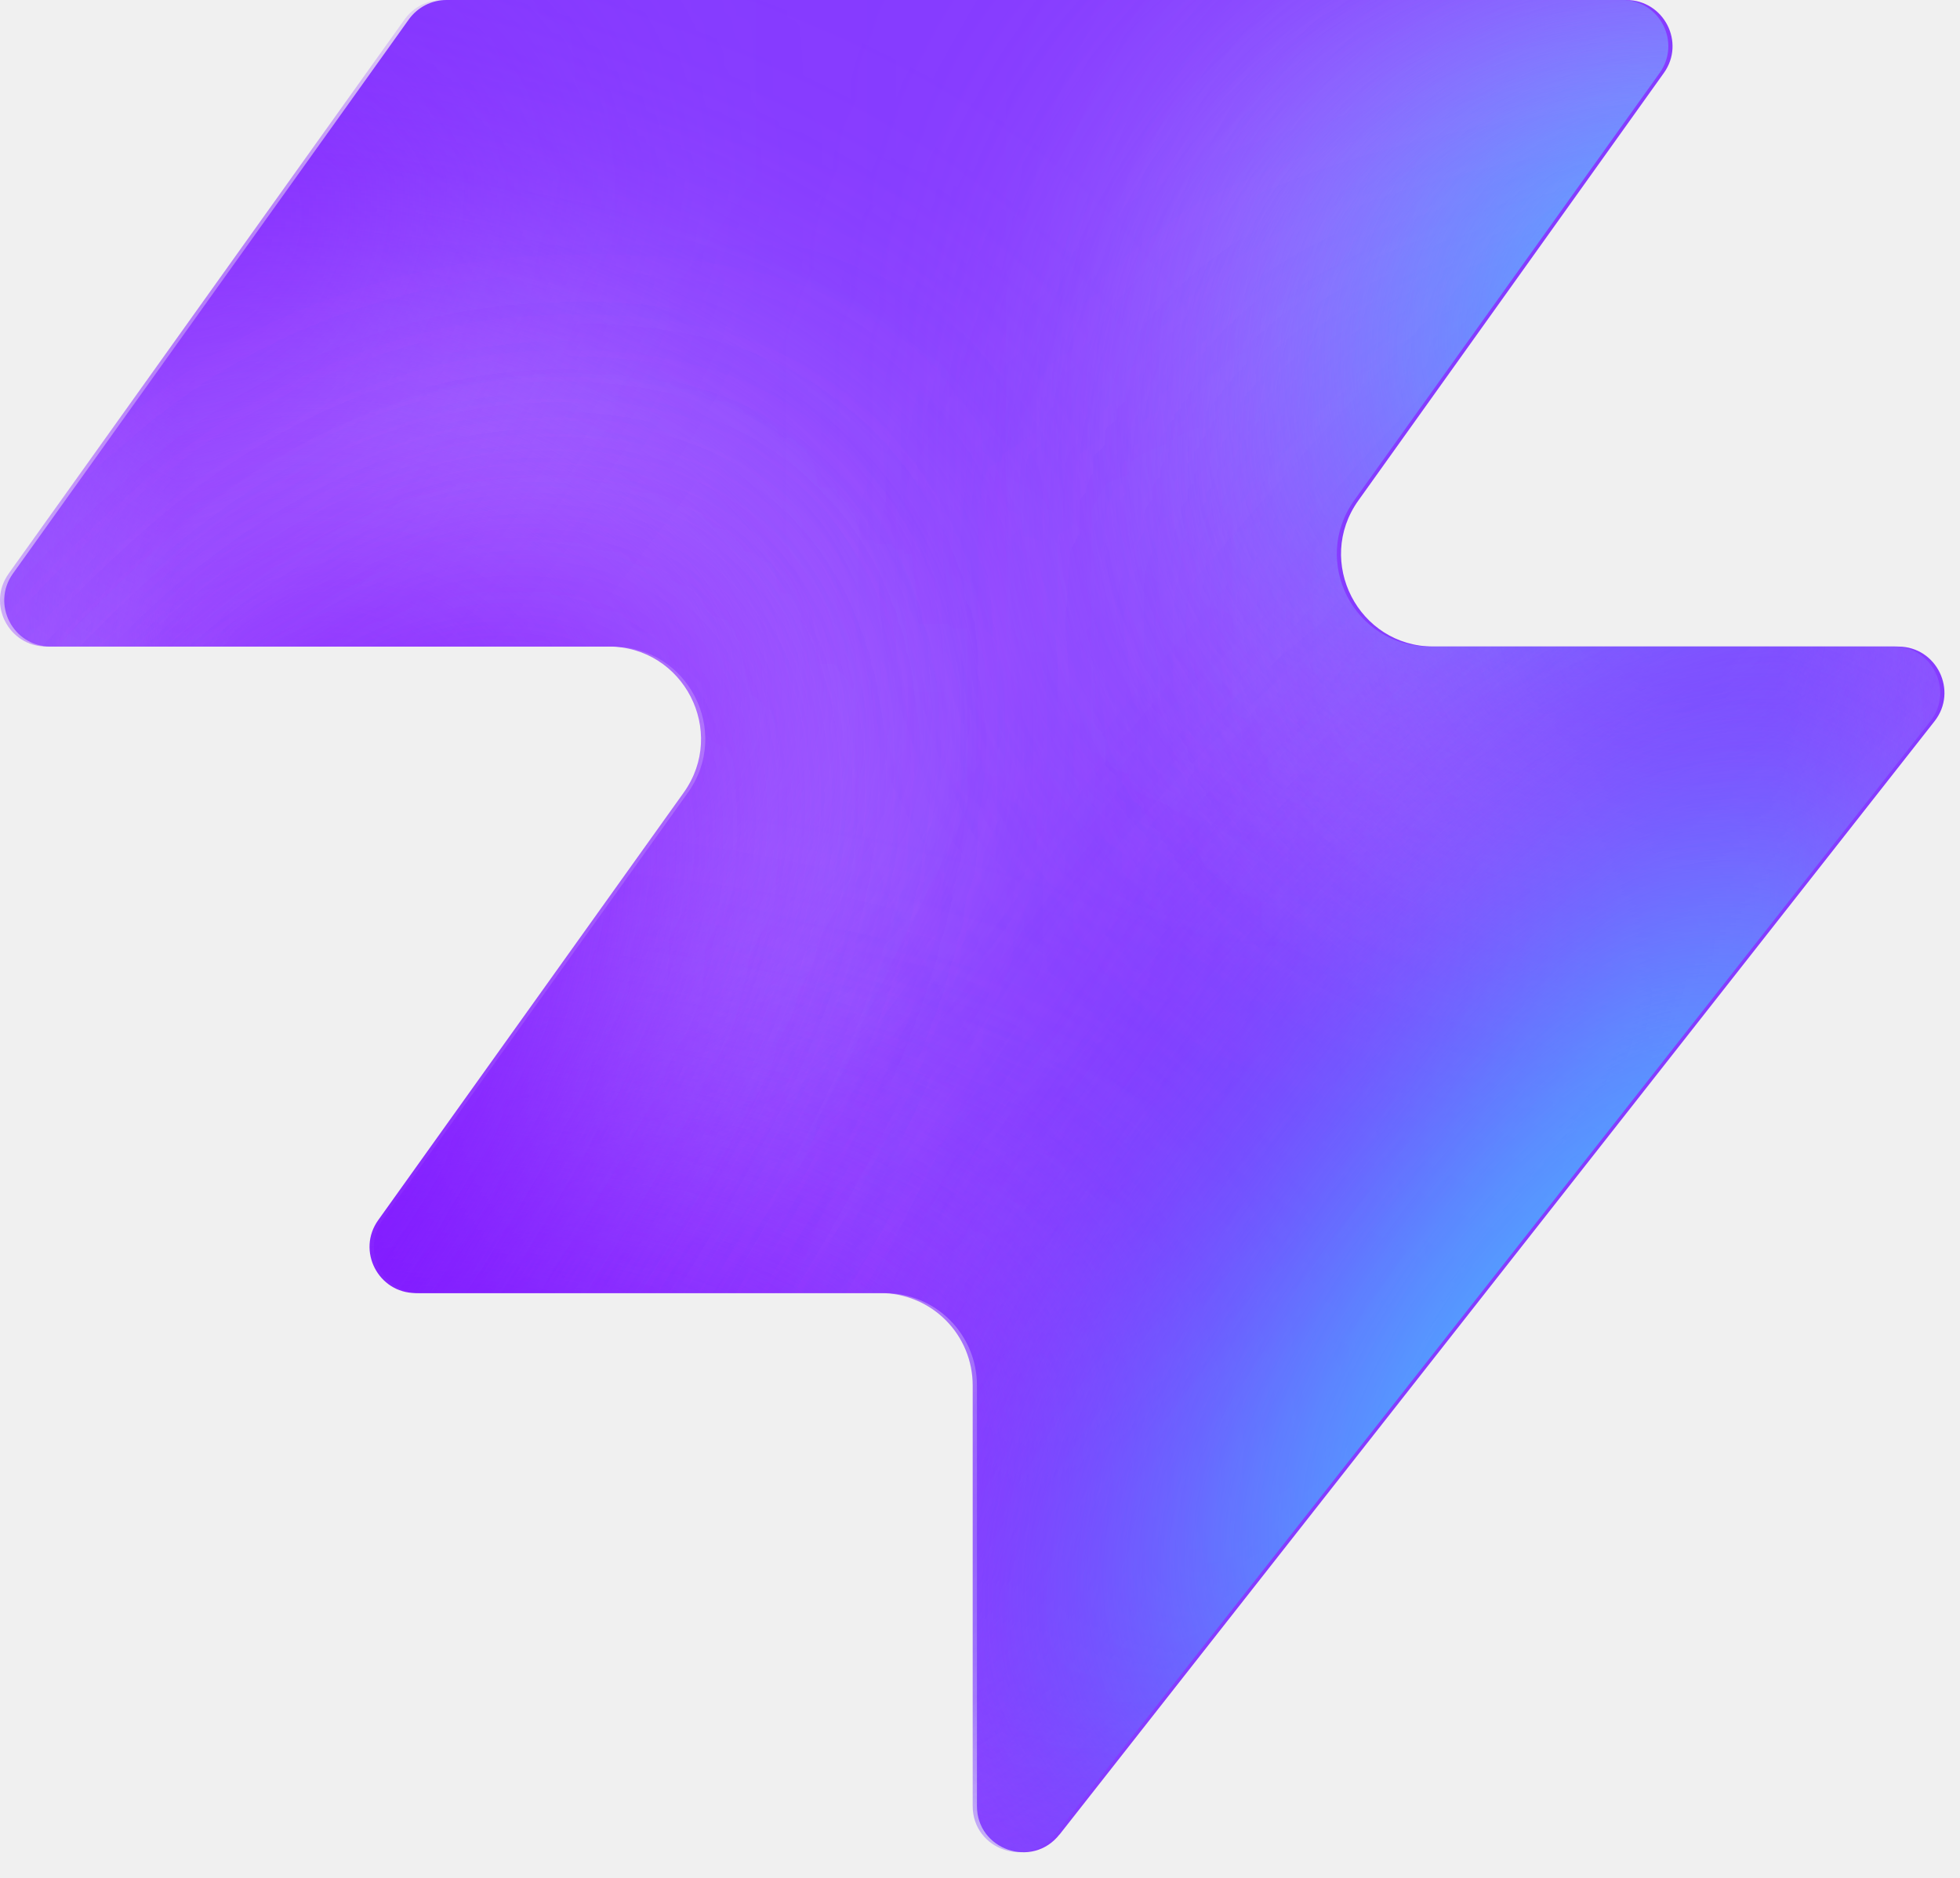
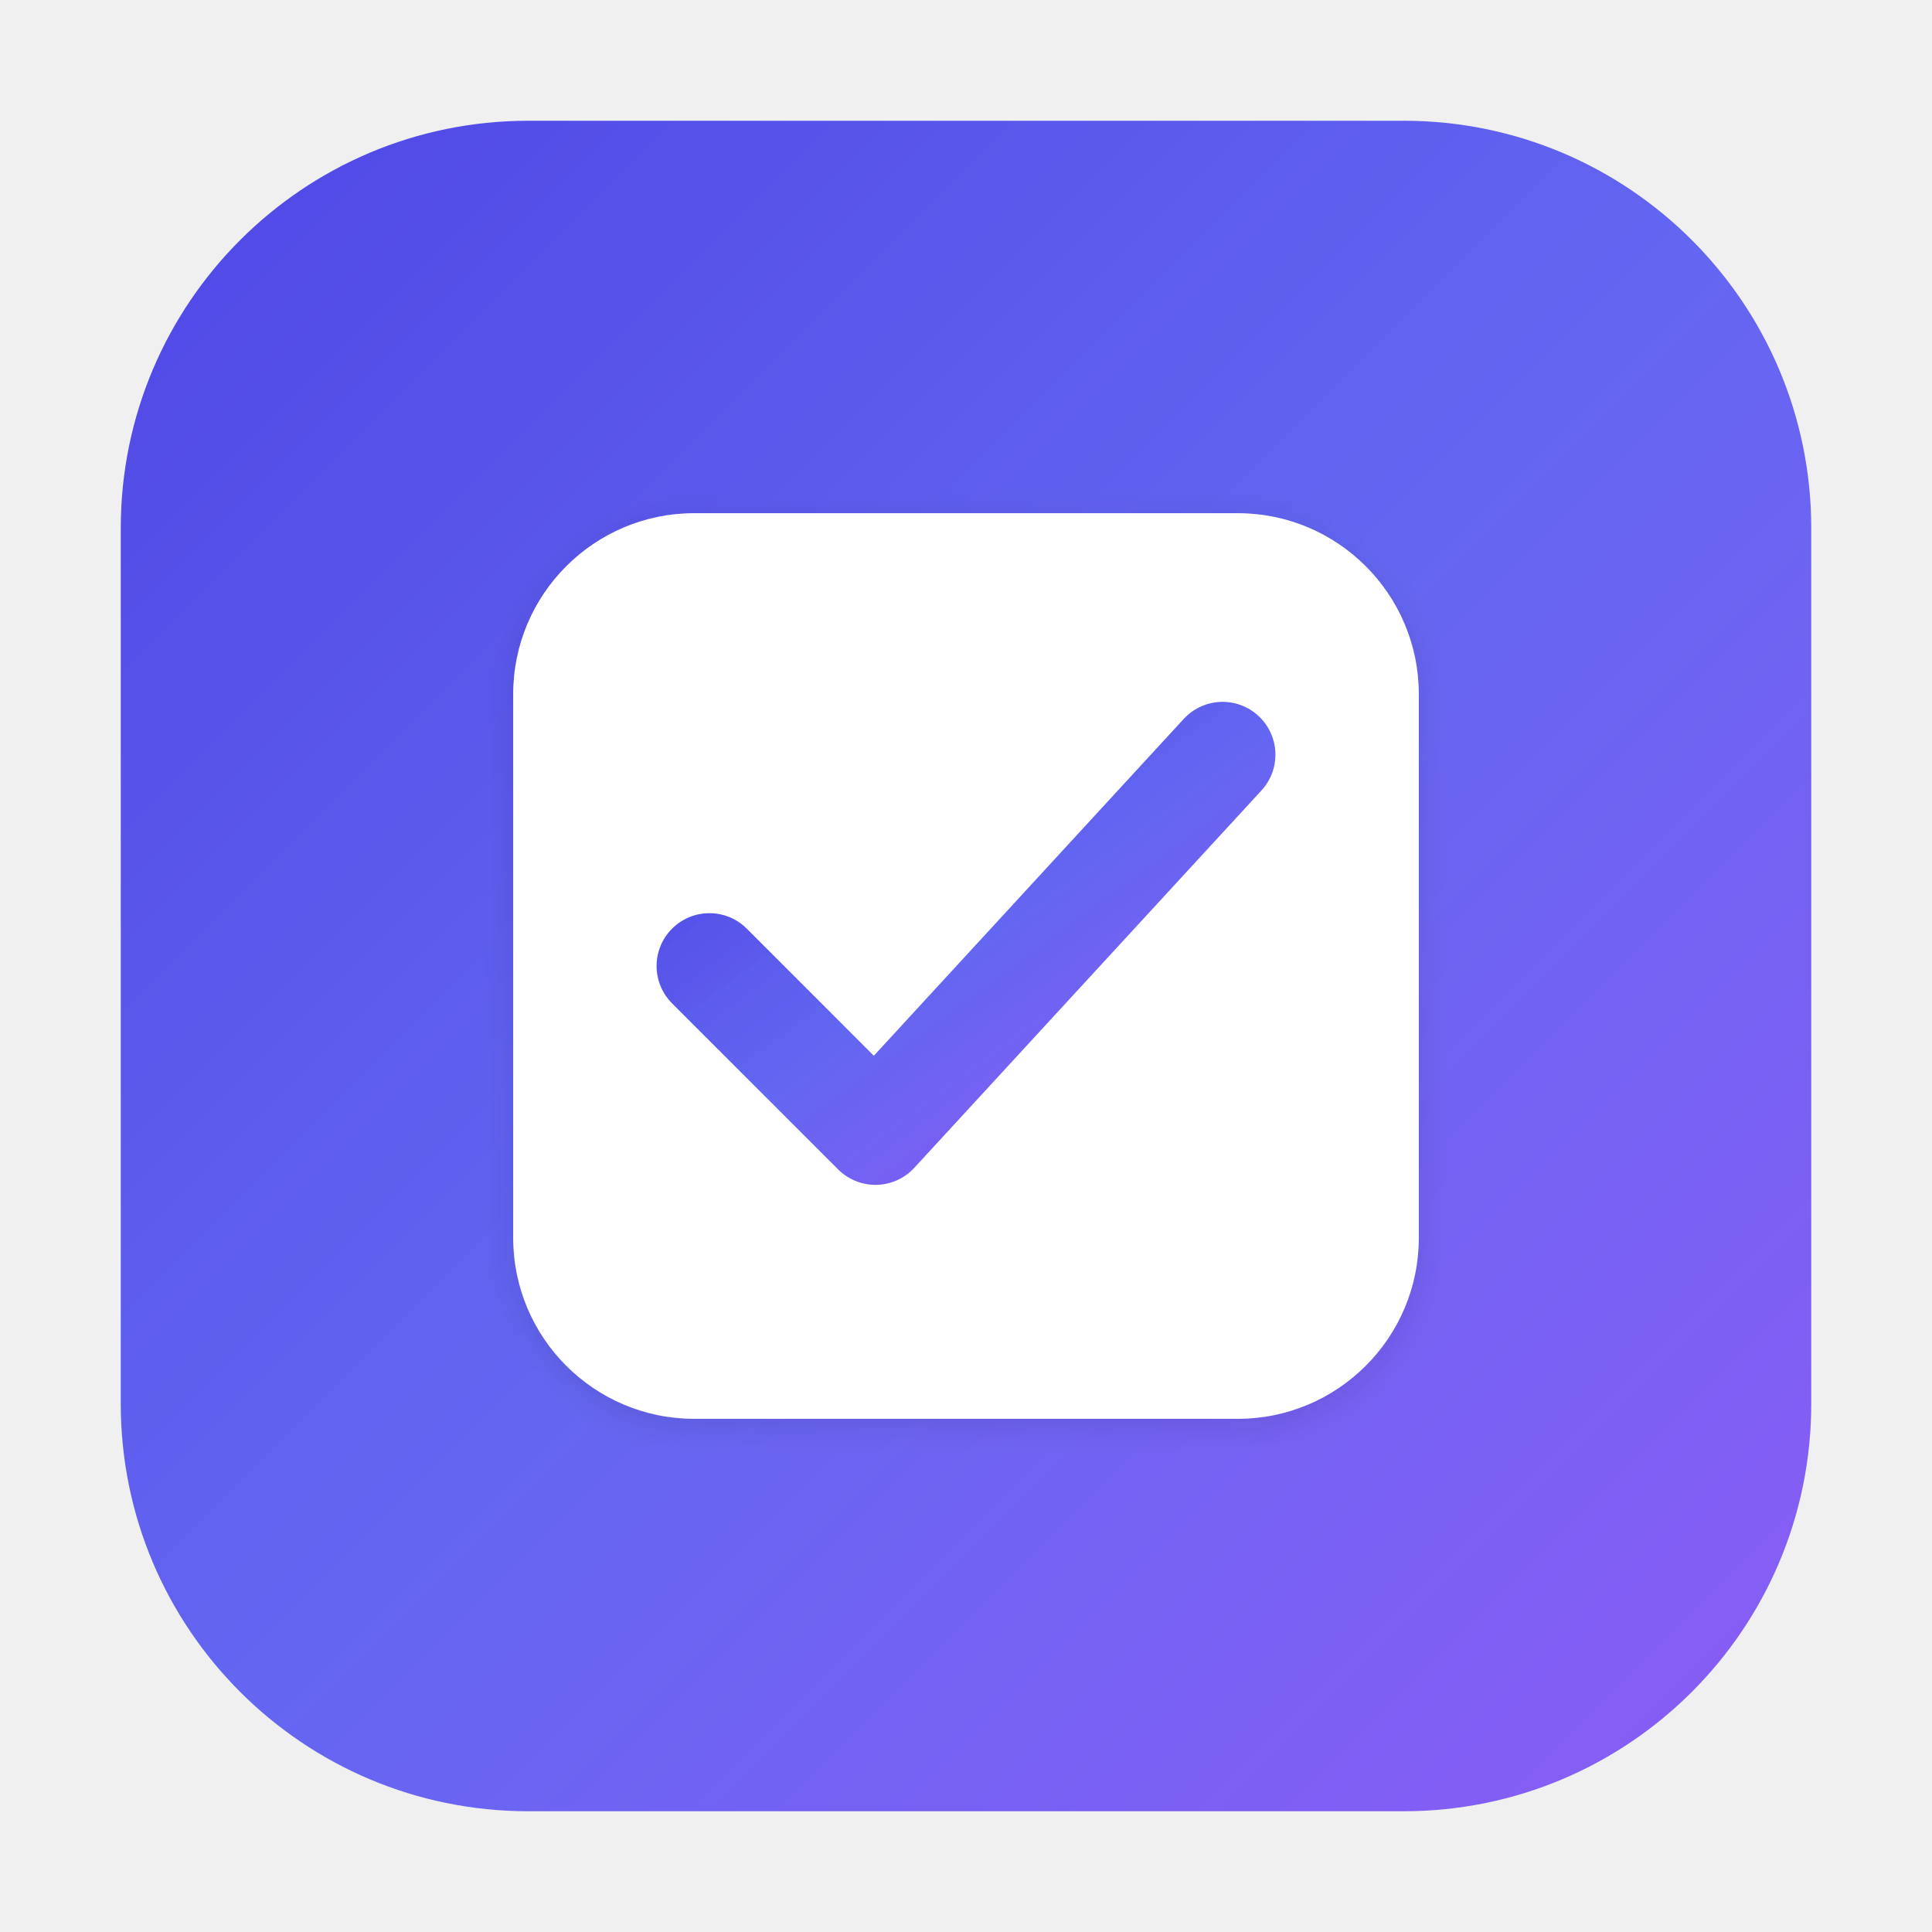
- <svg xmlns="http://www.w3.org/2000/svg" width="48" height="46" fill="none" viewBox="0 0 48 46">
-   <path fill="#863bff" d="M25.946 44.938c-.664.845-2.021.375-2.021-.698V33.937a2.26 2.26 0 0 0-2.262-2.262H10.287c-.92 0-1.456-1.04-.92-1.788l7.48-10.471c1.07-1.497 0-3.578-1.842-3.578H1.237c-.92 0-1.456-1.04-.92-1.788L10.013.474c.214-.297.556-.474.92-.474h28.894c.92 0 1.456 1.04.92 1.788l-7.48 10.471c-1.07 1.498 0 3.579 1.842 3.579h11.377c.943 0 1.473 1.088.89 1.83L25.947 44.94z" style="fill:#863bff;fill:color(display-p3 .525 .23 1);fill-opacity:1" />
-   <mask id="a" width="48" height="46" x="0" y="0" maskUnits="userSpaceOnUse" style="mask-type:alpha">
-     <path fill="#000" d="M25.842 44.938c-.664.844-2.021.375-2.021-.698V33.937a2.26 2.26 0 0 0-2.262-2.262H10.183c-.92 0-1.456-1.04-.92-1.788l7.48-10.471c1.07-1.498 0-3.579-1.842-3.579H1.133c-.92 0-1.456-1.04-.92-1.787L9.91.473c.214-.297.556-.474.92-.474h28.894c.92 0 1.456 1.04.92 1.788l-7.48 10.471c-1.07 1.498 0 3.578 1.842 3.578h11.377c.943 0 1.473 1.088.89 1.832L25.843 44.94z" style="fill:#000;fill-opacity:1" />
-   </mask>
-   <g mask="url(#a)">
-     <g filter="url(#b)">
-       <ellipse cx="5.508" cy="14.704" fill="#ede6ff" rx="5.508" ry="14.704" style="fill:#ede6ff;fill:color(display-p3 .927 .903 1);fill-opacity:1" transform="matrix(.00324 1 1 -.00324 -4.47 31.516)" />
-     </g>
-     <g filter="url(#c)">
-       <ellipse cx="10.399" cy="29.851" fill="#ede6ff" rx="10.399" ry="29.851" style="fill:#ede6ff;fill:color(display-p3 .927 .903 1);fill-opacity:1" transform="matrix(.00324 1 1 -.00324 -39.328 7.883)" />
-     </g>
-     <g filter="url(#d)">
-       <ellipse cx="5.508" cy="30.487" fill="#7e14ff" rx="5.508" ry="30.487" style="fill:#7e14ff;fill:color(display-p3 .492 .077 1);fill-opacity:1" transform="rotate(89.814 -25.913 -14.639)scale(1 -1)" />
-     </g>
-     <g filter="url(#e)">
-       <ellipse cx="5.508" cy="30.599" fill="#7e14ff" rx="5.508" ry="30.599" style="fill:#7e14ff;fill:color(display-p3 .492 .077 1);fill-opacity:1" transform="rotate(89.814 -32.644 -3.334)scale(1 -1)" />
-     </g>
-     <g filter="url(#f)">
-       <ellipse cx="5.508" cy="30.599" fill="#7e14ff" rx="5.508" ry="30.599" style="fill:#7e14ff;fill:color(display-p3 .492 .077 1);fill-opacity:1" transform="matrix(.00324 1 1 -.00324 -34.34 30.47)" />
-     </g>
-     <g filter="url(#g)">
-       <ellipse cx="14.072" cy="22.078" fill="#ede6ff" rx="14.072" ry="22.078" style="fill:#ede6ff;fill:color(display-p3 .927 .903 1);fill-opacity:1" transform="rotate(93.35 24.506 48.493)scale(-1 1)" />
-     </g>
-     <g filter="url(#h)">
-       <ellipse cx="3.47" cy="21.501" fill="#7e14ff" rx="3.47" ry="21.501" style="fill:#7e14ff;fill:color(display-p3 .492 .077 1);fill-opacity:1" transform="rotate(89.009 28.708 47.59)scale(-1 1)" />
-     </g>
-     <g filter="url(#i)">
-       <ellipse cx="3.47" cy="21.501" fill="#7e14ff" rx="3.47" ry="21.501" style="fill:#7e14ff;fill:color(display-p3 .492 .077 1);fill-opacity:1" transform="rotate(89.009 28.708 47.59)scale(-1 1)" />
-     </g>
-     <g filter="url(#j)">
-       <ellipse cx=".387" cy="8.972" fill="#7e14ff" rx="4.407" ry="29.108" style="fill:#7e14ff;fill:color(display-p3 .492 .077 1);fill-opacity:1" transform="rotate(39.51 .387 8.972)" />
-     </g>
-     <g filter="url(#k)">
-       <ellipse cx="47.523" cy="-6.092" fill="#7e14ff" rx="4.407" ry="29.108" style="fill:#7e14ff;fill:color(display-p3 .492 .077 1);fill-opacity:1" transform="rotate(37.892 47.523 -6.092)" />
-     </g>
-     <g filter="url(#l)">
-       <ellipse cx="41.412" cy="6.333" fill="#47bfff" rx="5.971" ry="9.665" style="fill:#47bfff;fill:color(display-p3 .28 .748 1);fill-opacity:1" transform="rotate(37.892 41.412 6.333)" />
-     </g>
-     <g filter="url(#m)">
-       <ellipse cx="-1.879" cy="38.332" fill="#7e14ff" rx="4.407" ry="29.108" style="fill:#7e14ff;fill:color(display-p3 .492 .077 1);fill-opacity:1" transform="rotate(37.892 -1.88 38.332)" />
-     </g>
-     <g filter="url(#n)">
-       <ellipse cx="-1.879" cy="38.332" fill="#7e14ff" rx="4.407" ry="29.108" style="fill:#7e14ff;fill:color(display-p3 .492 .077 1);fill-opacity:1" transform="rotate(37.892 -1.88 38.332)" />
-     </g>
-     <g filter="url(#o)">
-       <ellipse cx="35.651" cy="29.907" fill="#7e14ff" rx="4.407" ry="29.108" style="fill:#7e14ff;fill:color(display-p3 .492 .077 1);fill-opacity:1" transform="rotate(37.892 35.651 29.907)" />
-     </g>
-     <g filter="url(#p)">
-       <ellipse cx="38.418" cy="32.4" fill="#47bfff" rx="5.971" ry="15.297" style="fill:#47bfff;fill:color(display-p3 .28 .748 1);fill-opacity:1" transform="rotate(37.892 38.418 32.4)" />
-     </g>
-   </g>
+ <svg xmlns="http://www.w3.org/2000/svg" viewBox="0 0 512 512" width="512" height="512">
  <defs>
-     <filter id="b" width="60.045" height="41.654" x="-19.77" y="16.149" color-interpolation-filters="sRGB" filterUnits="userSpaceOnUse">
-       <feFlood flood-opacity="0" result="BackgroundImageFix" />
-       <feBlend in="SourceGraphic" in2="BackgroundImageFix" result="shape" />
-       <feGaussianBlur result="effect1_foregroundBlur_2002_17158" stdDeviation="7.659" />
-     </filter>
-     <filter id="c" width="90.34" height="51.437" x="-54.613" y="-7.533" color-interpolation-filters="sRGB" filterUnits="userSpaceOnUse">
-       <feFlood flood-opacity="0" result="BackgroundImageFix" />
-       <feBlend in="SourceGraphic" in2="BackgroundImageFix" result="shape" />
-       <feGaussianBlur result="effect1_foregroundBlur_2002_17158" stdDeviation="7.659" />
-     </filter>
-     <filter id="d" width="79.355" height="29.4" x="-49.64" y="2.03" color-interpolation-filters="sRGB" filterUnits="userSpaceOnUse">
-       <feFlood flood-opacity="0" result="BackgroundImageFix" />
-       <feBlend in="SourceGraphic" in2="BackgroundImageFix" result="shape" />
-       <feGaussianBlur result="effect1_foregroundBlur_2002_17158" stdDeviation="4.596" />
-     </filter>
-     <filter id="e" width="79.579" height="29.4" x="-45.045" y="20.029" color-interpolation-filters="sRGB" filterUnits="userSpaceOnUse">
-       <feFlood flood-opacity="0" result="BackgroundImageFix" />
-       <feBlend in="SourceGraphic" in2="BackgroundImageFix" result="shape" />
-       <feGaussianBlur result="effect1_foregroundBlur_2002_17158" stdDeviation="4.596" />
-     </filter>
-     <filter id="f" width="79.579" height="29.4" x="-43.513" y="21.178" color-interpolation-filters="sRGB" filterUnits="userSpaceOnUse">
-       <feFlood flood-opacity="0" result="BackgroundImageFix" />
-       <feBlend in="SourceGraphic" in2="BackgroundImageFix" result="shape" />
-       <feGaussianBlur result="effect1_foregroundBlur_2002_17158" stdDeviation="4.596" />
-     </filter>
-     <filter id="g" width="74.749" height="58.852" x="15.756" y="-17.901" color-interpolation-filters="sRGB" filterUnits="userSpaceOnUse">
-       <feFlood flood-opacity="0" result="BackgroundImageFix" />
-       <feBlend in="SourceGraphic" in2="BackgroundImageFix" result="shape" />
-       <feGaussianBlur result="effect1_foregroundBlur_2002_17158" stdDeviation="7.659" />
-     </filter>
-     <filter id="h" width="61.377" height="25.362" x="23.548" y="2.284" color-interpolation-filters="sRGB" filterUnits="userSpaceOnUse">
-       <feFlood flood-opacity="0" result="BackgroundImageFix" />
-       <feBlend in="SourceGraphic" in2="BackgroundImageFix" result="shape" />
-       <feGaussianBlur result="effect1_foregroundBlur_2002_17158" stdDeviation="4.596" />
-     </filter>
-     <filter id="i" width="61.377" height="25.362" x="23.548" y="2.284" color-interpolation-filters="sRGB" filterUnits="userSpaceOnUse">
-       <feFlood flood-opacity="0" result="BackgroundImageFix" />
-       <feBlend in="SourceGraphic" in2="BackgroundImageFix" result="shape" />
-       <feGaussianBlur result="effect1_foregroundBlur_2002_17158" stdDeviation="4.596" />
-     </filter>
-     <filter id="j" width="56.045" height="63.649" x="-27.636" y="-22.853" color-interpolation-filters="sRGB" filterUnits="userSpaceOnUse">
-       <feFlood flood-opacity="0" result="BackgroundImageFix" />
-       <feBlend in="SourceGraphic" in2="BackgroundImageFix" result="shape" />
-       <feGaussianBlur result="effect1_foregroundBlur_2002_17158" stdDeviation="4.596" />
-     </filter>
-     <filter id="k" width="54.814" height="64.646" x="20.116" y="-38.415" color-interpolation-filters="sRGB" filterUnits="userSpaceOnUse">
-       <feFlood flood-opacity="0" result="BackgroundImageFix" />
-       <feBlend in="SourceGraphic" in2="BackgroundImageFix" result="shape" />
-       <feGaussianBlur result="effect1_foregroundBlur_2002_17158" stdDeviation="4.596" />
-     </filter>
-     <filter id="l" width="33.541" height="35.313" x="24.641" y="-11.323" color-interpolation-filters="sRGB" filterUnits="userSpaceOnUse">
-       <feFlood flood-opacity="0" result="BackgroundImageFix" />
-       <feBlend in="SourceGraphic" in2="BackgroundImageFix" result="shape" />
-       <feGaussianBlur result="effect1_foregroundBlur_2002_17158" stdDeviation="4.596" />
-     </filter>
-     <filter id="m" width="54.814" height="64.646" x="-29.286" y="6.009" color-interpolation-filters="sRGB" filterUnits="userSpaceOnUse">
-       <feFlood flood-opacity="0" result="BackgroundImageFix" />
-       <feBlend in="SourceGraphic" in2="BackgroundImageFix" result="shape" />
-       <feGaussianBlur result="effect1_foregroundBlur_2002_17158" stdDeviation="4.596" />
-     </filter>
-     <filter id="n" width="54.814" height="64.646" x="-29.286" y="6.009" color-interpolation-filters="sRGB" filterUnits="userSpaceOnUse">
-       <feFlood flood-opacity="0" result="BackgroundImageFix" />
-       <feBlend in="SourceGraphic" in2="BackgroundImageFix" result="shape" />
-       <feGaussianBlur result="effect1_foregroundBlur_2002_17158" stdDeviation="4.596" />
-     </filter>
-     <filter id="o" width="54.814" height="64.646" x="8.244" y="-2.416" color-interpolation-filters="sRGB" filterUnits="userSpaceOnUse">
-       <feFlood flood-opacity="0" result="BackgroundImageFix" />
-       <feBlend in="SourceGraphic" in2="BackgroundImageFix" result="shape" />
-       <feGaussianBlur result="effect1_foregroundBlur_2002_17158" stdDeviation="4.596" />
-     </filter>
-     <filter id="p" width="39.409" height="43.623" x="18.713" y="10.588" color-interpolation-filters="sRGB" filterUnits="userSpaceOnUse">
-       <feFlood flood-opacity="0" result="BackgroundImageFix" />
-       <feBlend in="SourceGraphic" in2="BackgroundImageFix" result="shape" />
-       <feGaussianBlur result="effect1_foregroundBlur_2002_17158" stdDeviation="4.596" />
+     <linearGradient id="bgGrad" x1="0%" y1="0%" x2="100%" y2="100%">
+       <stop offset="0%" stop-color="#4f46e5" />
+       <stop offset="50%" stop-color="#6366f1" />
+       <stop offset="100%" stop-color="#8b5cf6" />
+     </linearGradient>
+     <filter id="glow" x="-20%" y="-20%" width="140%" height="140%">
+       <feDropShadow dx="0" dy="8" stdDeviation="12" flood-color="#4f46e5" flood-opacity="0.3" />
+       <feDropShadow dx="0" dy="2" stdDeviation="4" flood-color="#000000" flood-opacity="0.1" />
    </filter>
  </defs>
+   <rect x="32" y="32" width="448" height="448" rx="108" fill="url(#bgGrad)" />
+   <g filter="url(#glow)">
+     <rect x="136" y="136" width="240" height="240" rx="48" fill="#ffffff" />
+     <path d="M188 256 L232 300 L324 200" fill="none" stroke="url(#bgGrad)" stroke-width="28" stroke-linecap="round" stroke-linejoin="round" />
+   </g>
</svg>
